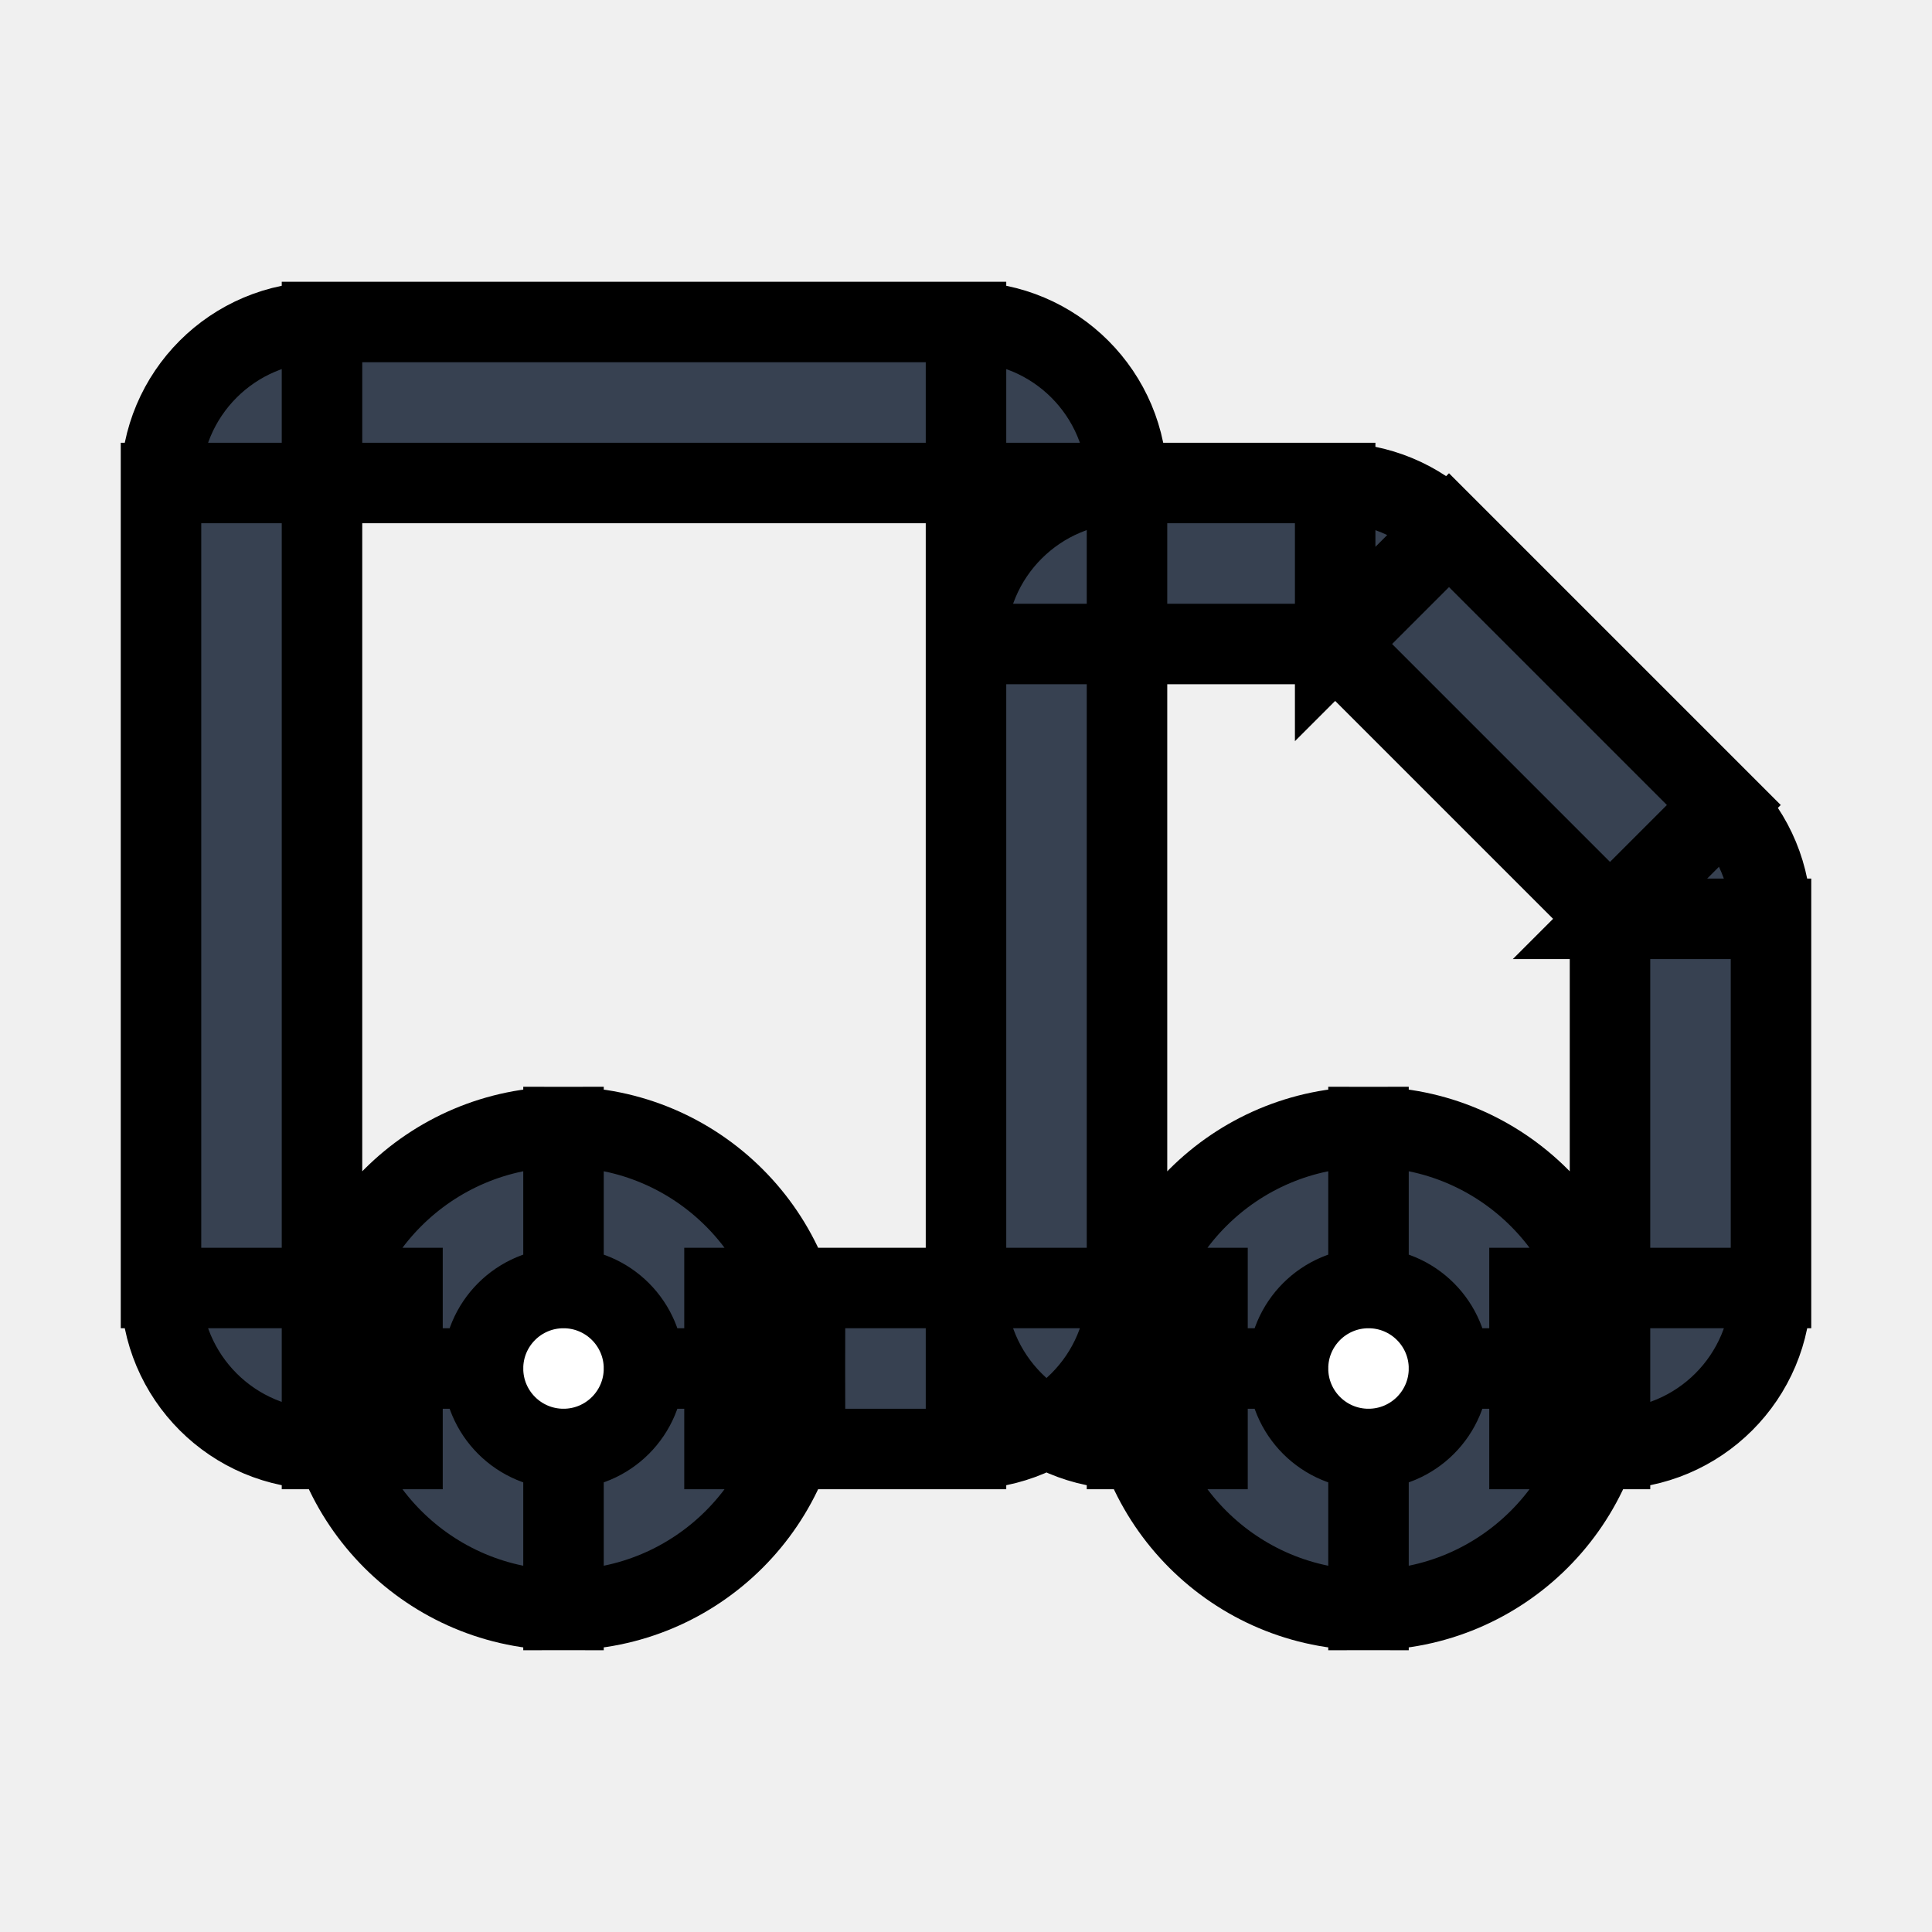
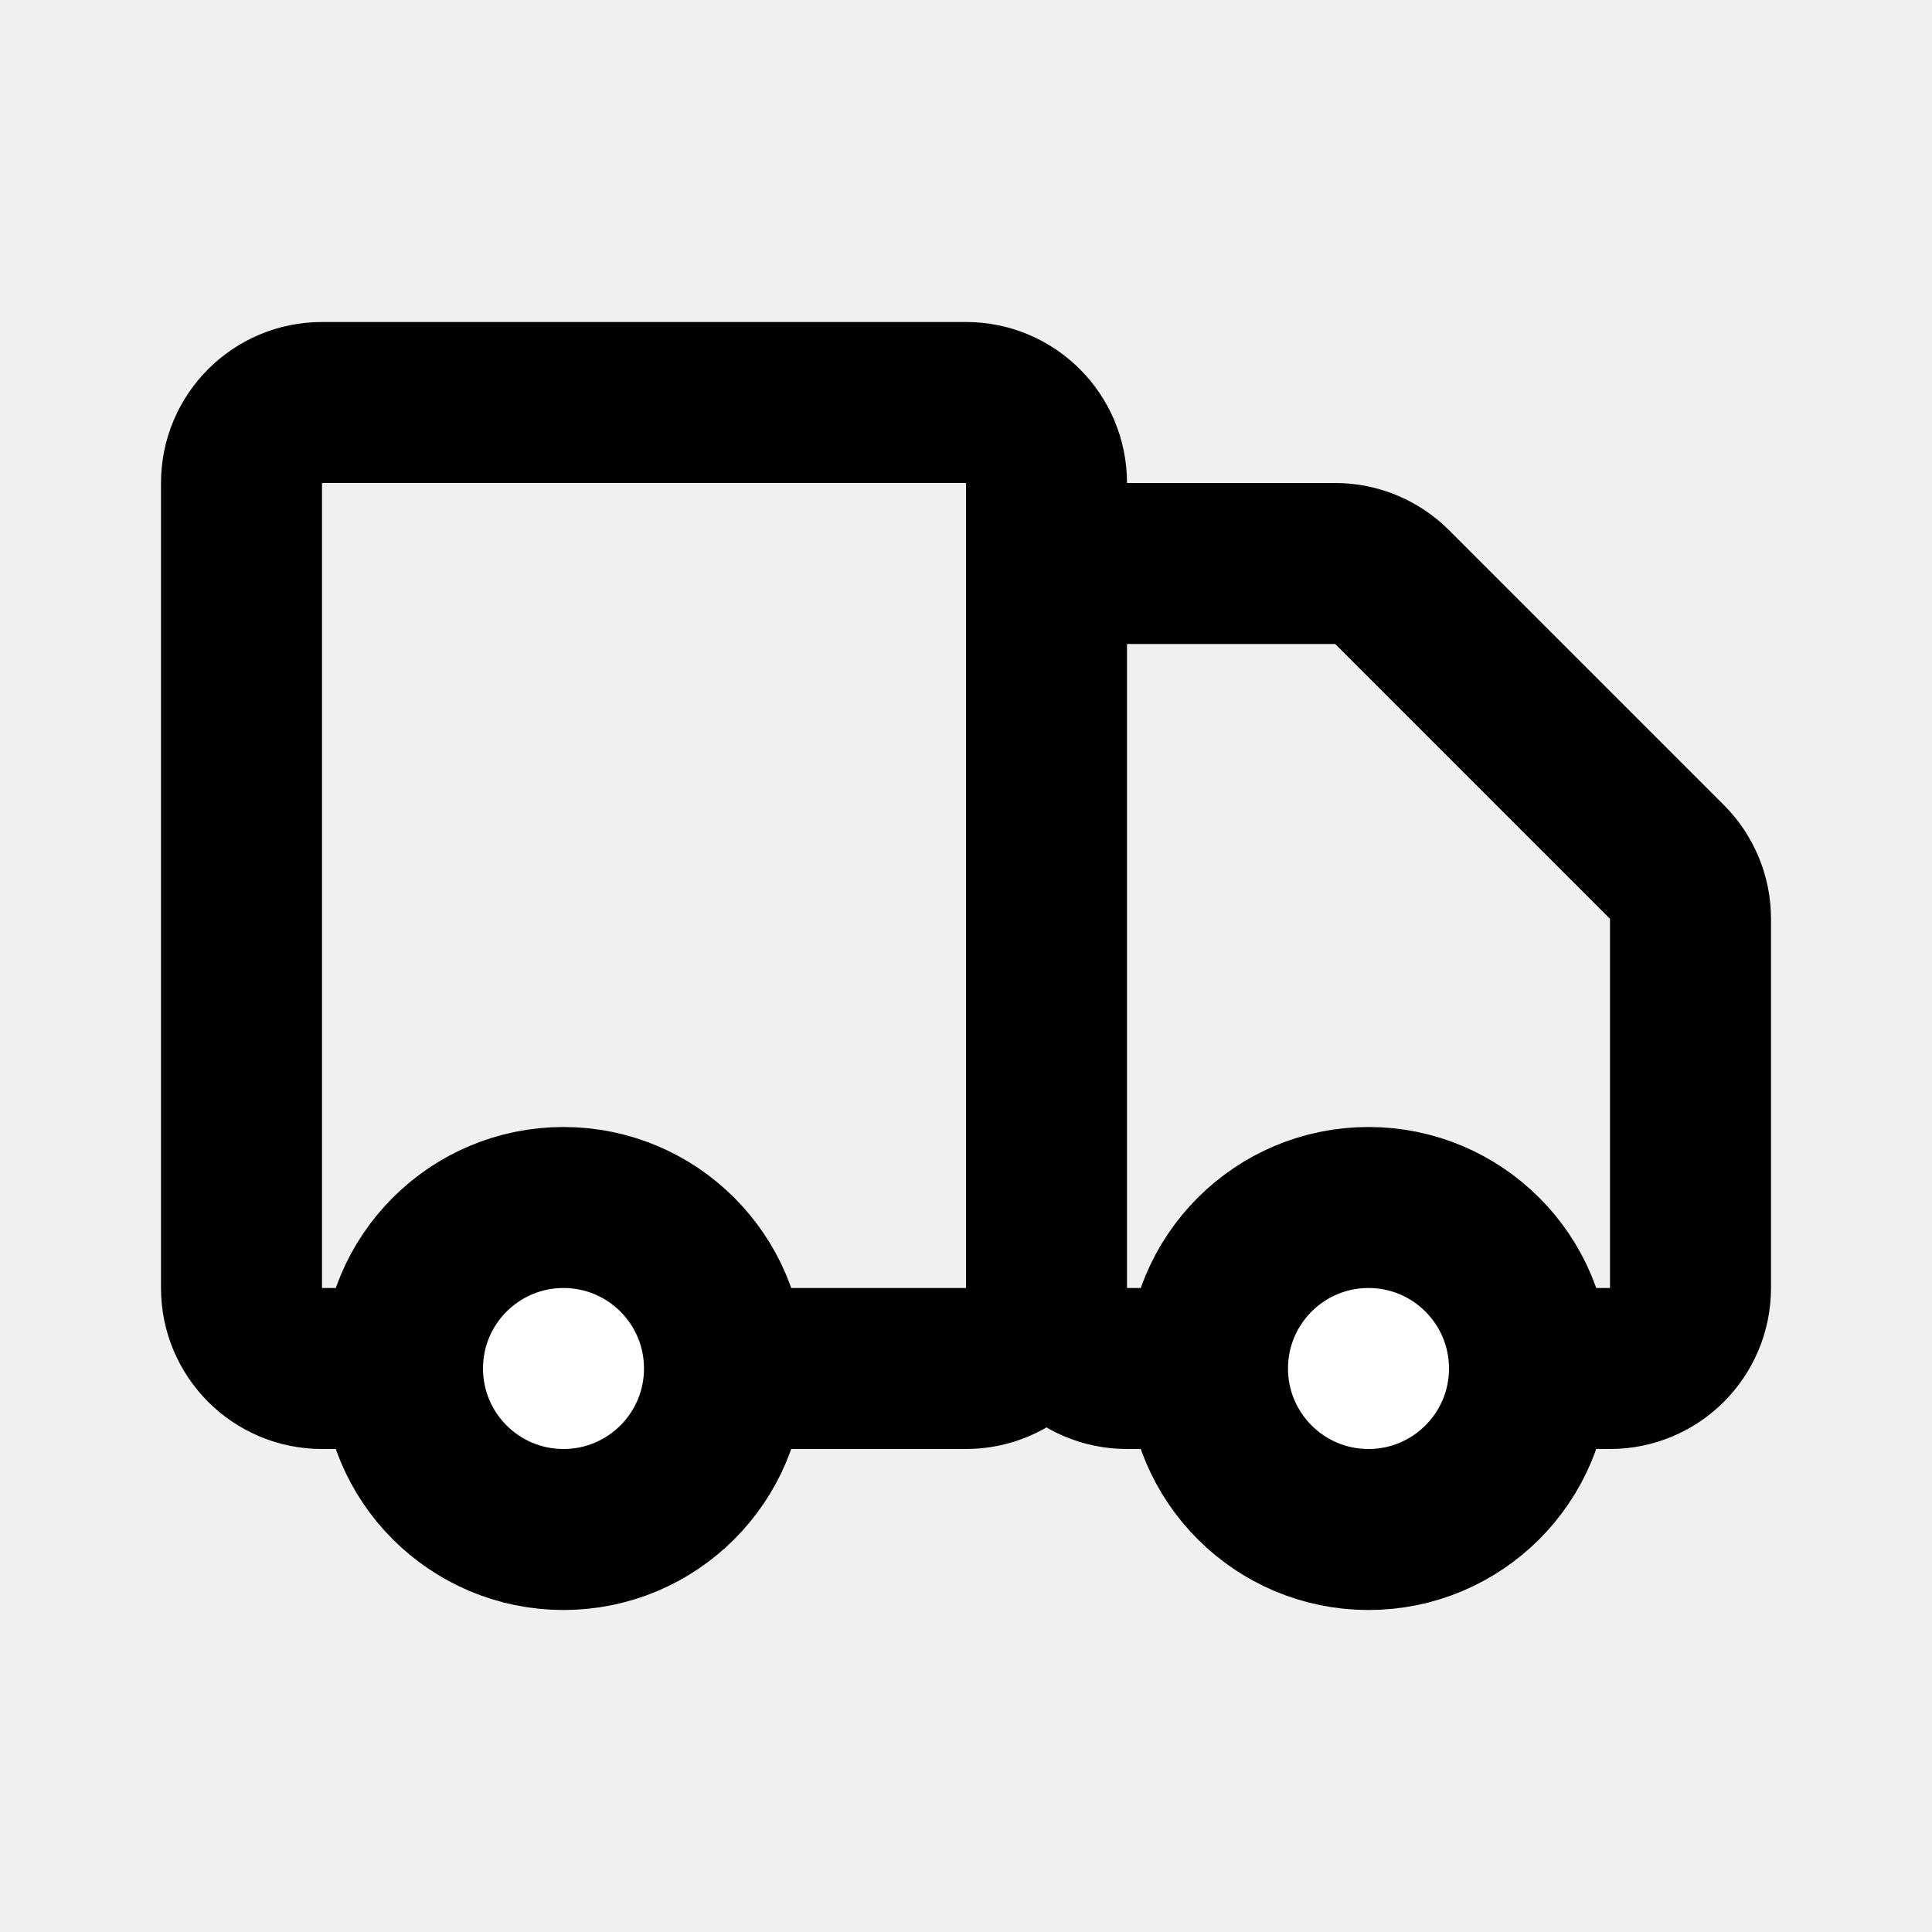
<svg xmlns="http://www.w3.org/2000/svg" fill="none" viewBox="0 0 24 24" stroke="currentColor">
  <path fill="#fff" d="M9 17a2 2 0 11-4 0 2 2 0 014 0zM19 17a2 2 0 11-4 0 2 2 0 014 0z" />
-   <path fill="#374151" d="M13 16h1-1zm0-8h-1 1zm4.293-.707L18 6.586l-.707.707zm3.414 3.414l.707-.707-.707.707zM4 6h8V4H4v2zm8 0v10h2V6h-2zM4 16V6H2v10h2zm1 0H4v2h1v-2zm7 0H9v2h3v-2zM2 16a2 2 0 002 2v-2H2zm10 0v2a2 2 0 002-2h-2zm0-10h2a2 2 0 00-2-2v2zM4 4a2 2 0 00-2 2h2V4zm10 12V8h-2v8h2zm0-8h2.586V6H14v2zm6 3.414V16h2v-4.586h-2zM16.586 8L20 11.414 21.414 10 18 6.586 16.586 8zM15 16h-1v2h1v-2zm5 0h-1v2h1v-2zm2-4.586A2 2 0 0021.414 10L20 11.414h2zM16.586 8L18 6.586A2 2 0 0016.586 6v2zM12 16a2 2 0 002 2v-2h-2zm8 0v2a2 2 0 002-2h-2zm-6-8V6a2 2 0 00-2 2h2zm-6 9a1 1 0 01-1 1v2a3 3 0 003-3H8zm-1 1a1 1 0 01-1-1H4a3 3 0 003 3v-2zm-1-1a1 1 0 011-1v-2a3 3 0 00-3 3h2zm1-1a1 1 0 011 1h2a3 3 0 00-3-3v2zm11 1a1 1 0 01-1 1v2a3 3 0 003-3h-2zm-1 1a1 1 0 01-1-1h-2a3 3 0 003 3v-2zm-1-1a1 1 0 011-1v-2a3 3 0 00-3 3h2zm1-1a1 1 0 011 1h2a3 3 0 00-3-3v2z" />
+   <path stroke-linecap="round" stroke-linejoin="round" stroke-width="2" d="M13 16V6a1 1 0 00-1-1H4a1 1 0 00-1 1v10a1 1 0 001 1h1m8-1a1 1 0 01-1 1H9m4-1V8a1 1 0 011-1h2.586a1 1 0 01.707.293l3.414 3.414a1 1 0 01.293.707V16a1 1 0 01-1 1h-1m-6-1a1 1 0 001 1h1M5 17a2 2 0 104 0m-4 0a2 2 0 114 0m6 0a2 2 0 104 0m-4 0a2 2 0 114 0" />
</svg>
